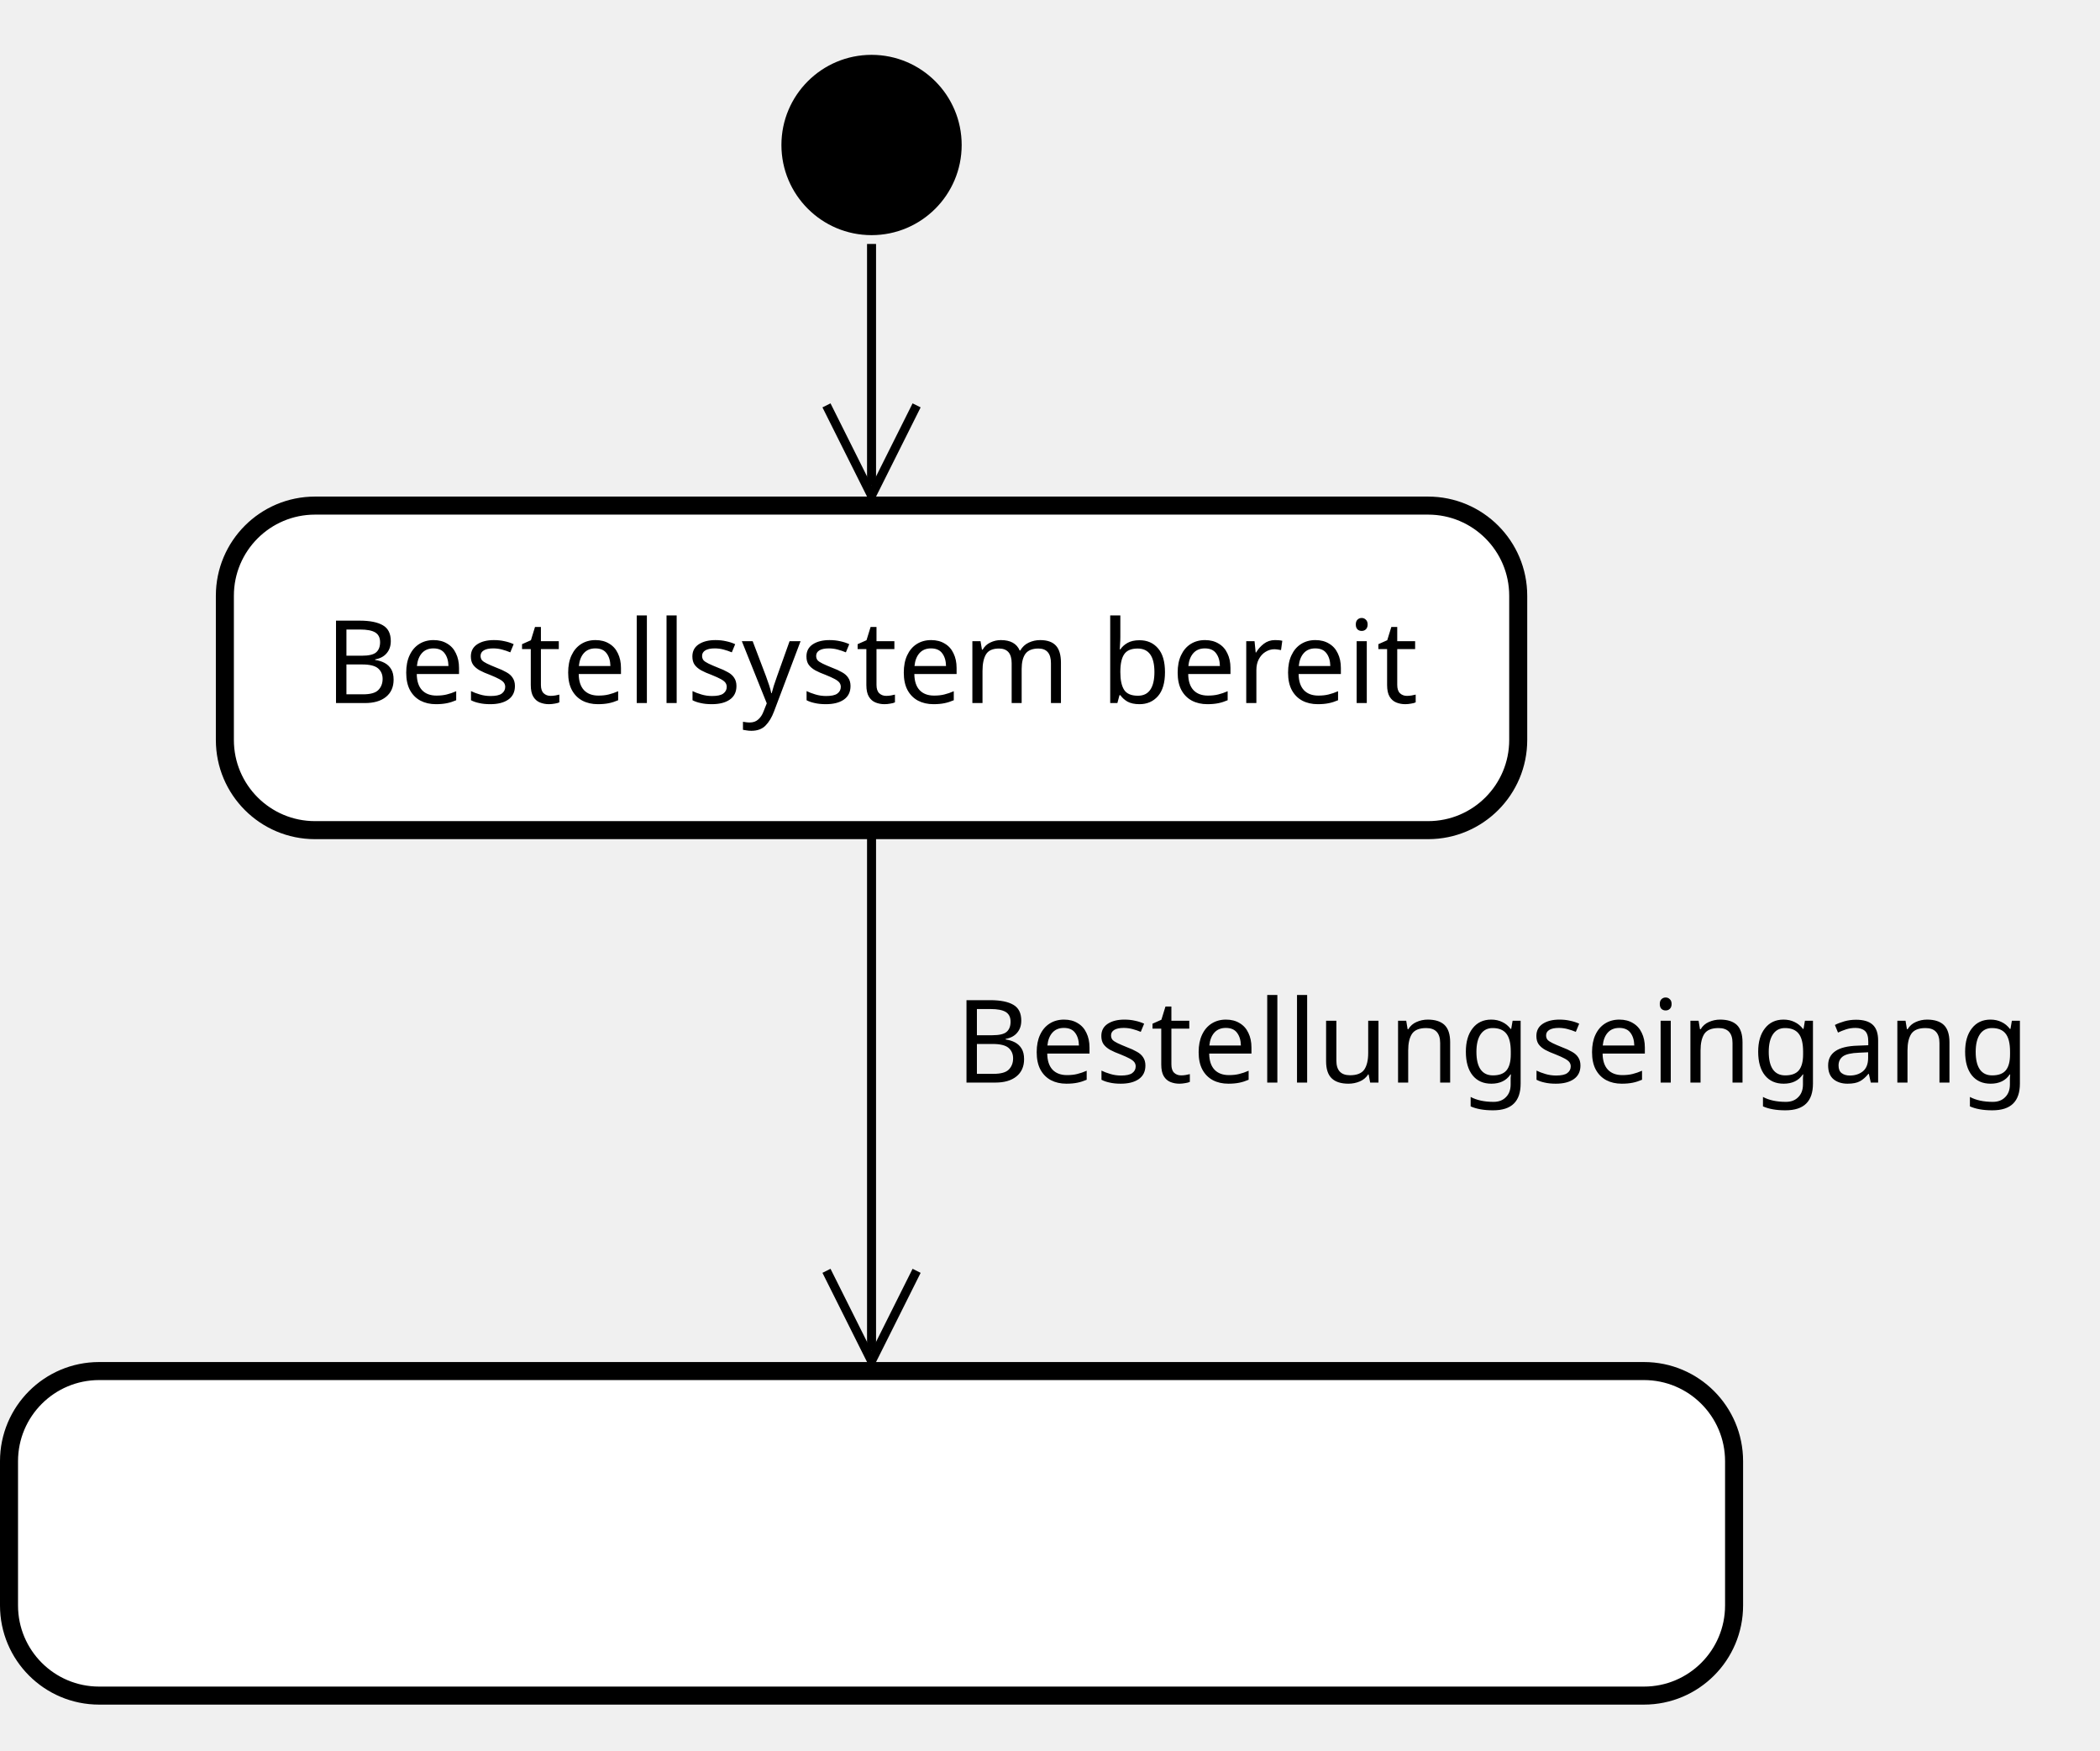
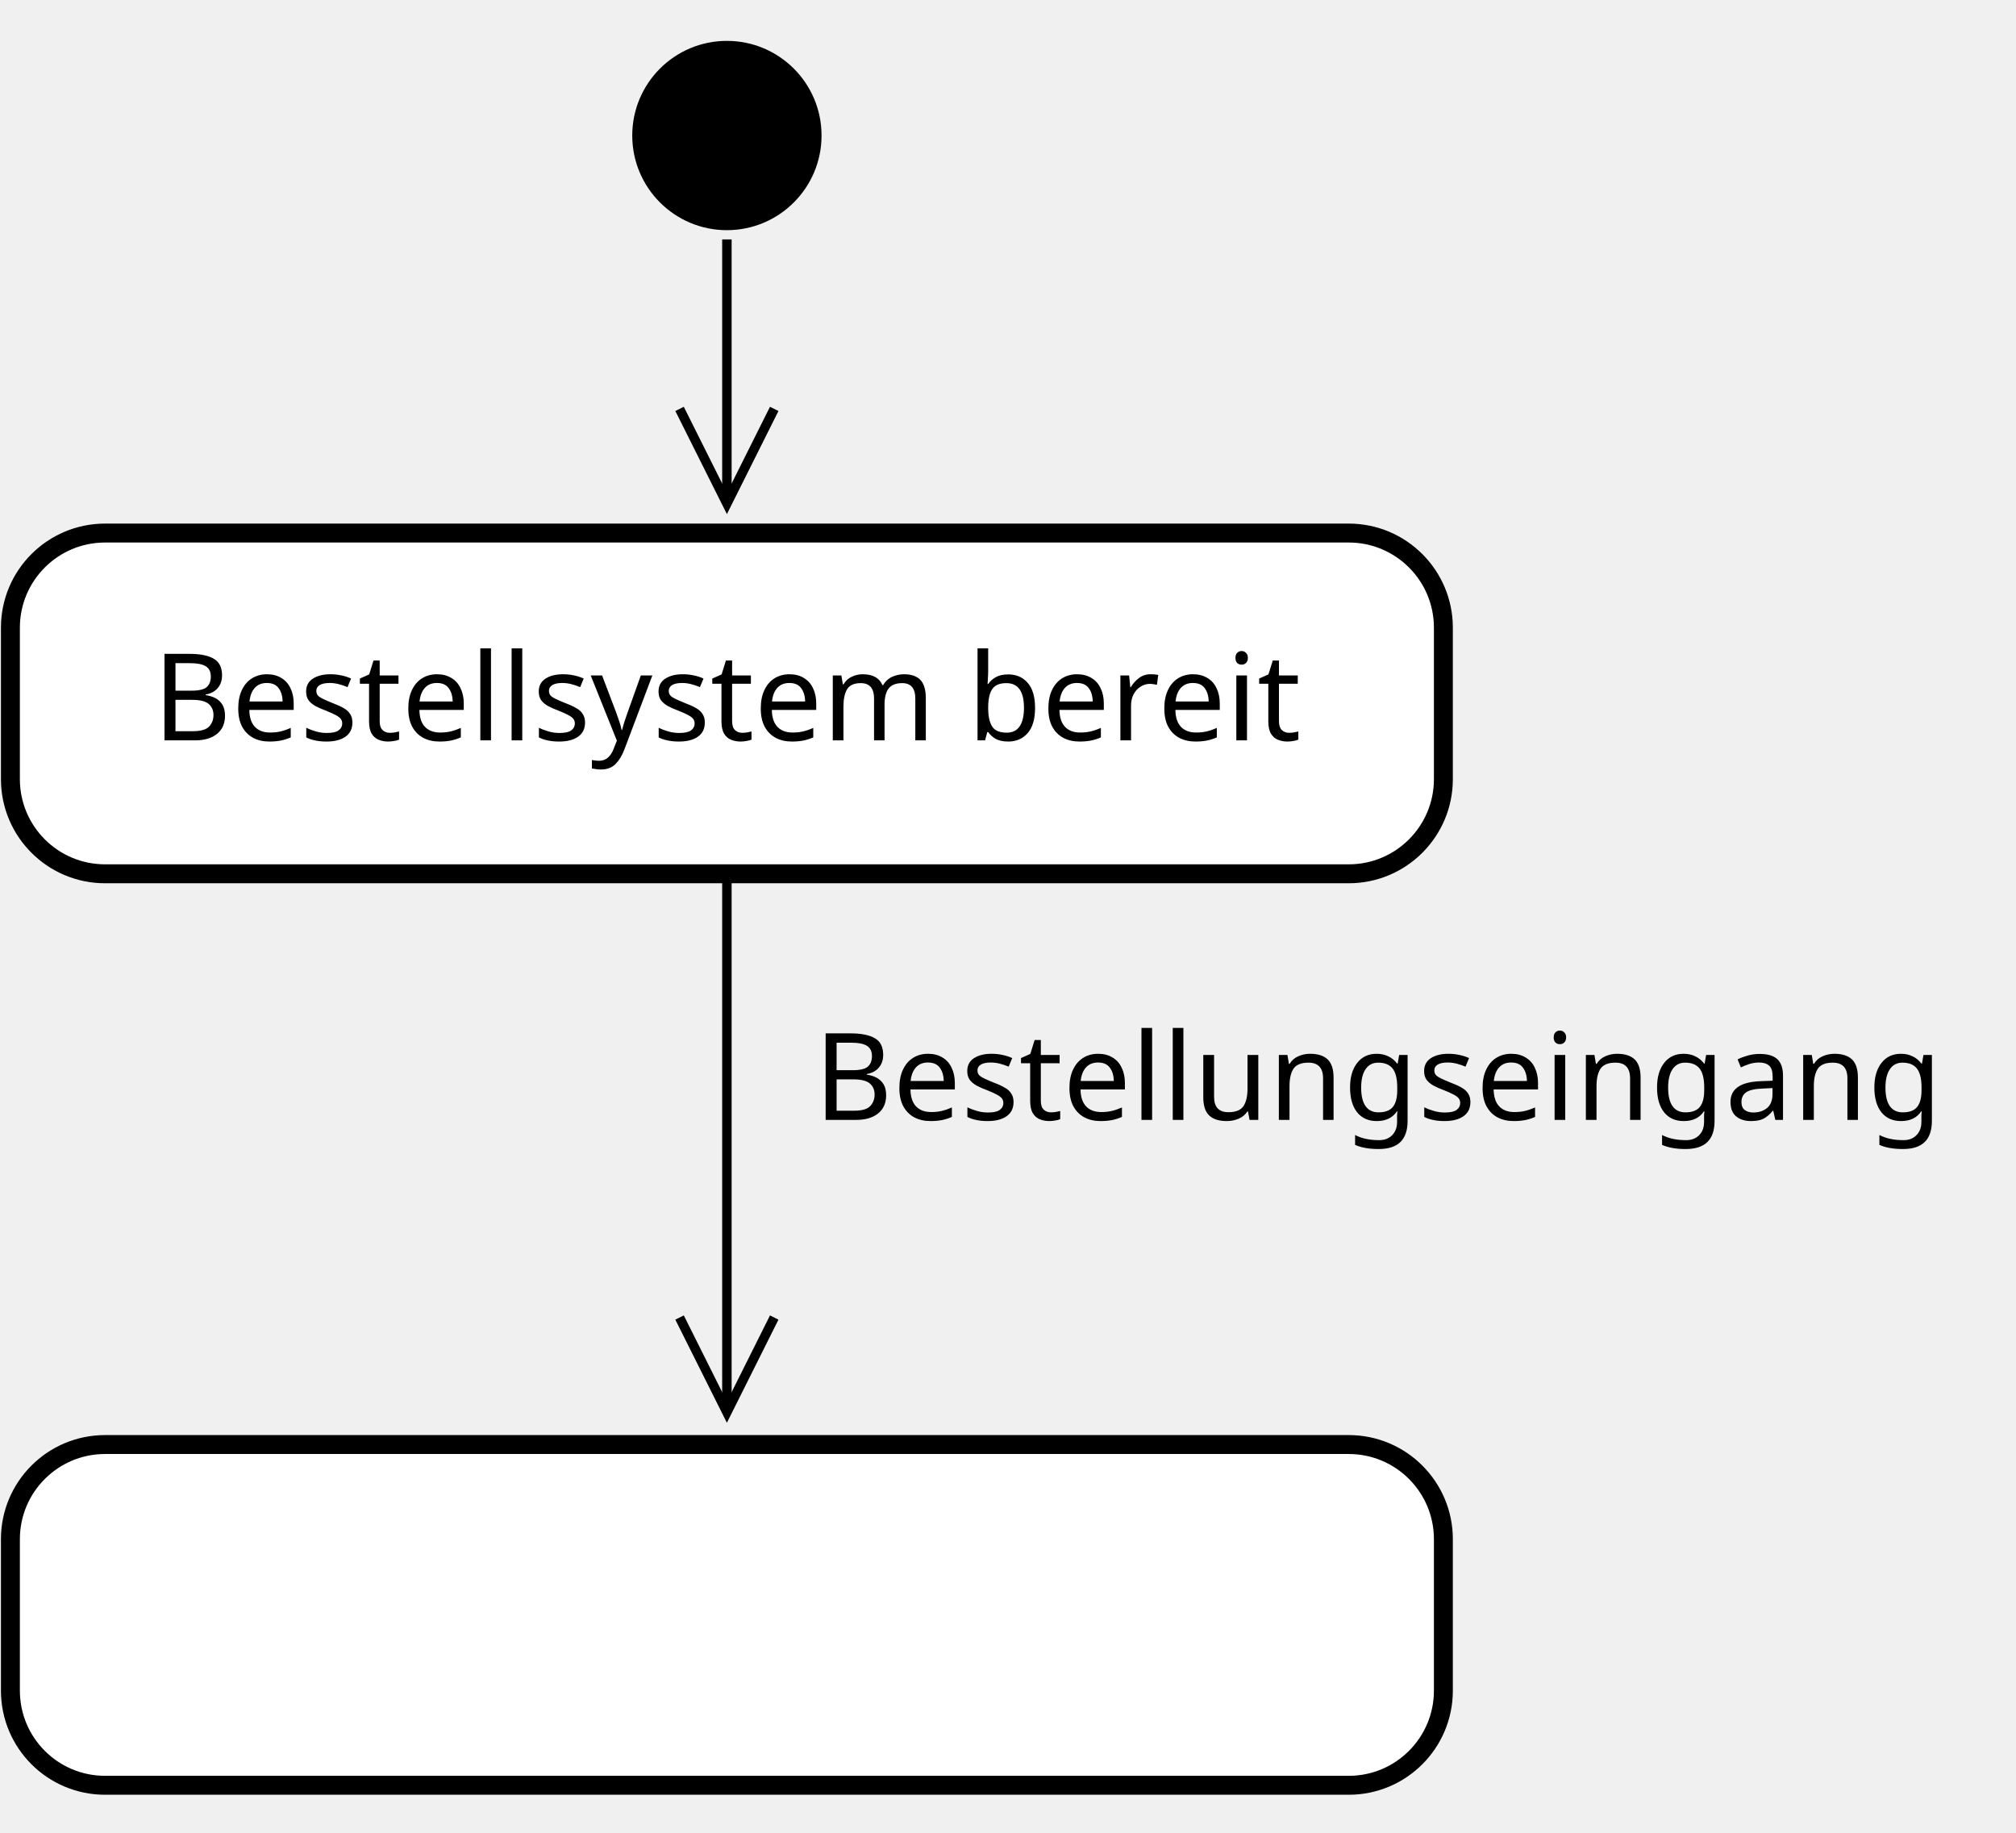
- <svg xmlns="http://www.w3.org/2000/svg" width="12cm" height="10cm" viewBox="145 143 233 184">
+ <svg xmlns="http://www.w3.org/2000/svg" width="11cm" height="10cm" viewBox="165 143 213 187">
+   <ellipse style="fill: #000000" cx="241.8" cy="154" rx="10" ry="10" />
  <g>
-     <rect style="fill: #ffffff" x="169.95" y="194" width="143.5" height="36" rx="10" ry="10" />
-     <rect style="fill: none; fill-opacity:0; stroke-width: 2; stroke: #000000" x="169.95" y="194" width="143.5" height="36" rx="10" ry="10" />
-     <text font-size="12.8" style="fill: #000000;text-anchor:middle;font-family:sans-serif;font-style:normal;font-weight:normal" x="241.7" y="215.9">
-       <tspan x="241.7" y="215.9">Bestellsystem bereit</tspan>
-     </text>
-   </g>
-   <ellipse style="fill: #000000" cx="241.7" cy="154" rx="10" ry="10" />
-   <g>
-     <line style="fill: none; fill-opacity:0; stroke-width: 1; stroke: #000000" x1="241.7" y1="164.977" x2="241.7" y2="191.764" />
-     <polyline style="fill: none; fill-opacity:0; stroke-width: 1; stroke: #000000" points="236.7,182.882 241.7,192.882 246.7,182.882 " />
+     <line style="fill: none; fill-opacity:0; stroke-width: 1; stroke: #000000" x1="241.8" y1="164.977" x2="241.8" y2="191.764" />
+     <polyline style="fill: none; fill-opacity:0; stroke-width: 1; stroke: #000000" points="236.8,182.882 241.8,192.882 246.8,182.882 " />
  </g>
  <g>
-     <rect style="fill: #ffffff" x="146" y="290" width="191.4" height="36" rx="10" ry="10" />
-     <rect style="fill: none; fill-opacity:0; stroke-width: 2; stroke: #000000" x="146" y="290" width="191.4" height="36" rx="10" ry="10" />
-     <text font-size="12.8" style="fill: #000000;text-anchor:middle;font-family:sans-serif;font-style:normal;font-weight:normal" x="241.7" y="311.9">
-       <tspan x="241.7" y="311.9" />
-     </text>
-   </g>
-   <g>
-     <line style="fill: none; fill-opacity:0; stroke-width: 1; stroke: #000000" x1="241.7" y1="230" x2="241.7" y2="287.764" />
-     <polyline style="fill: none; fill-opacity:0; stroke-width: 1; stroke: #000000" points="236.7,278.882 241.7,288.882 246.7,278.882 " />
+     <line style="fill: none; fill-opacity:0; stroke-width: 1; stroke: #000000" x1="241.8" y1="230" x2="241.8" y2="287.764" />
+     <polyline style="fill: none; fill-opacity:0; stroke-width: 1; stroke: #000000" points="236.8,278.882 241.8,288.882 246.8,278.882 " />
  </g>
  <text font-size="12.8" style="fill: #000000;text-anchor:start;font-family:sans-serif;font-style:normal;font-weight:normal" x="251" y="258">
    <tspan x="251" y="258">Bestellungseingang</tspan>
  </text>
+   <g>
+     <rect style="fill: #ffffff" x="166.1" y="196" width="151.4" height="36" rx="10" ry="10" />
+     <rect style="fill: none; fill-opacity:0; stroke-width: 2; stroke: #000000" x="166.1" y="196" width="151.4" height="36" rx="10" ry="10" />
+     <text font-size="12.8" style="fill: #000000;text-anchor:middle;font-family:sans-serif;font-style:normal;font-weight:normal" x="241.8" y="217.9">
+       <tspan x="241.8" y="217.9">Bestellsystem bereit</tspan>
+     </text>
+   </g>
+   <g>
+     <rect style="fill: #ffffff" x="166.1" y="292.3" width="151.4" height="36" rx="10" ry="10" />
+     <rect style="fill: none; fill-opacity:0; stroke-width: 2; stroke: #000000" x="166.1" y="292.3" width="151.4" height="36" rx="10" ry="10" />
+     <text font-size="12.8" style="fill: #ffffff;text-anchor:middle;font-family:sans-serif;font-style:normal;font-weight:normal" x="241.8" y="314.2">
+       <tspan x="241.8" y="314.2">Bestellsystem bereit</tspan>
+     </text>
+   </g>
</svg>
